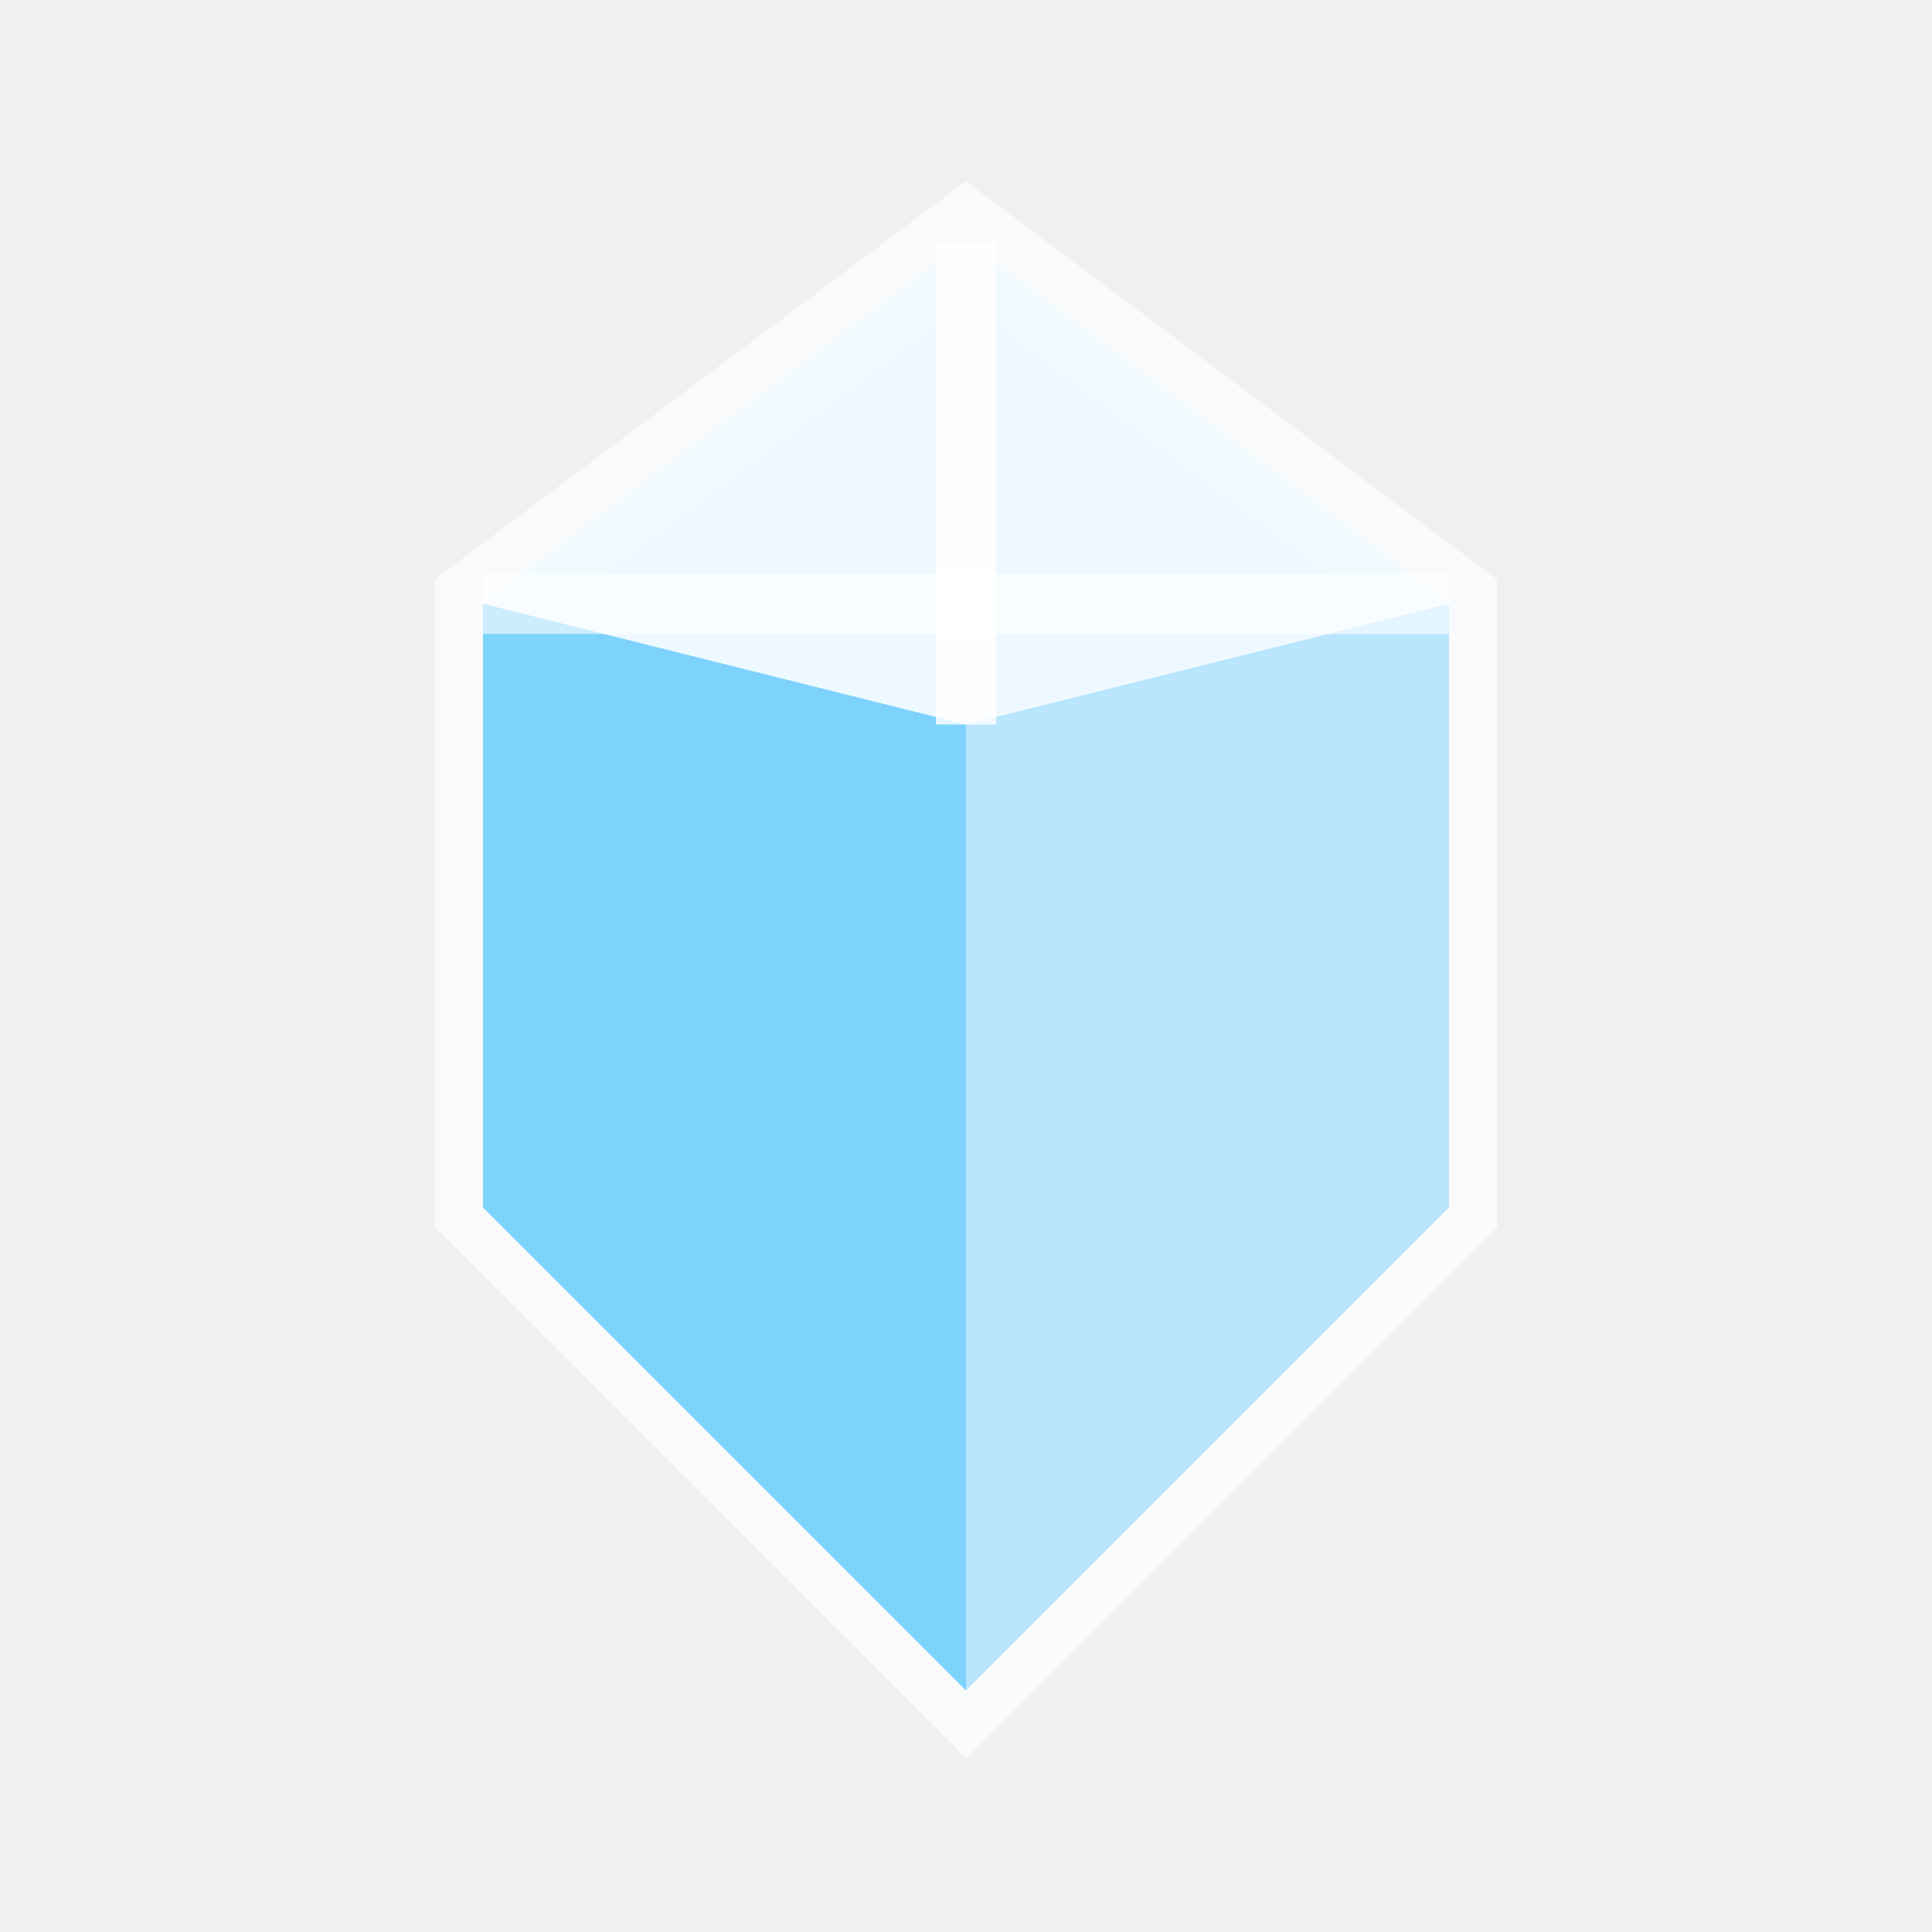
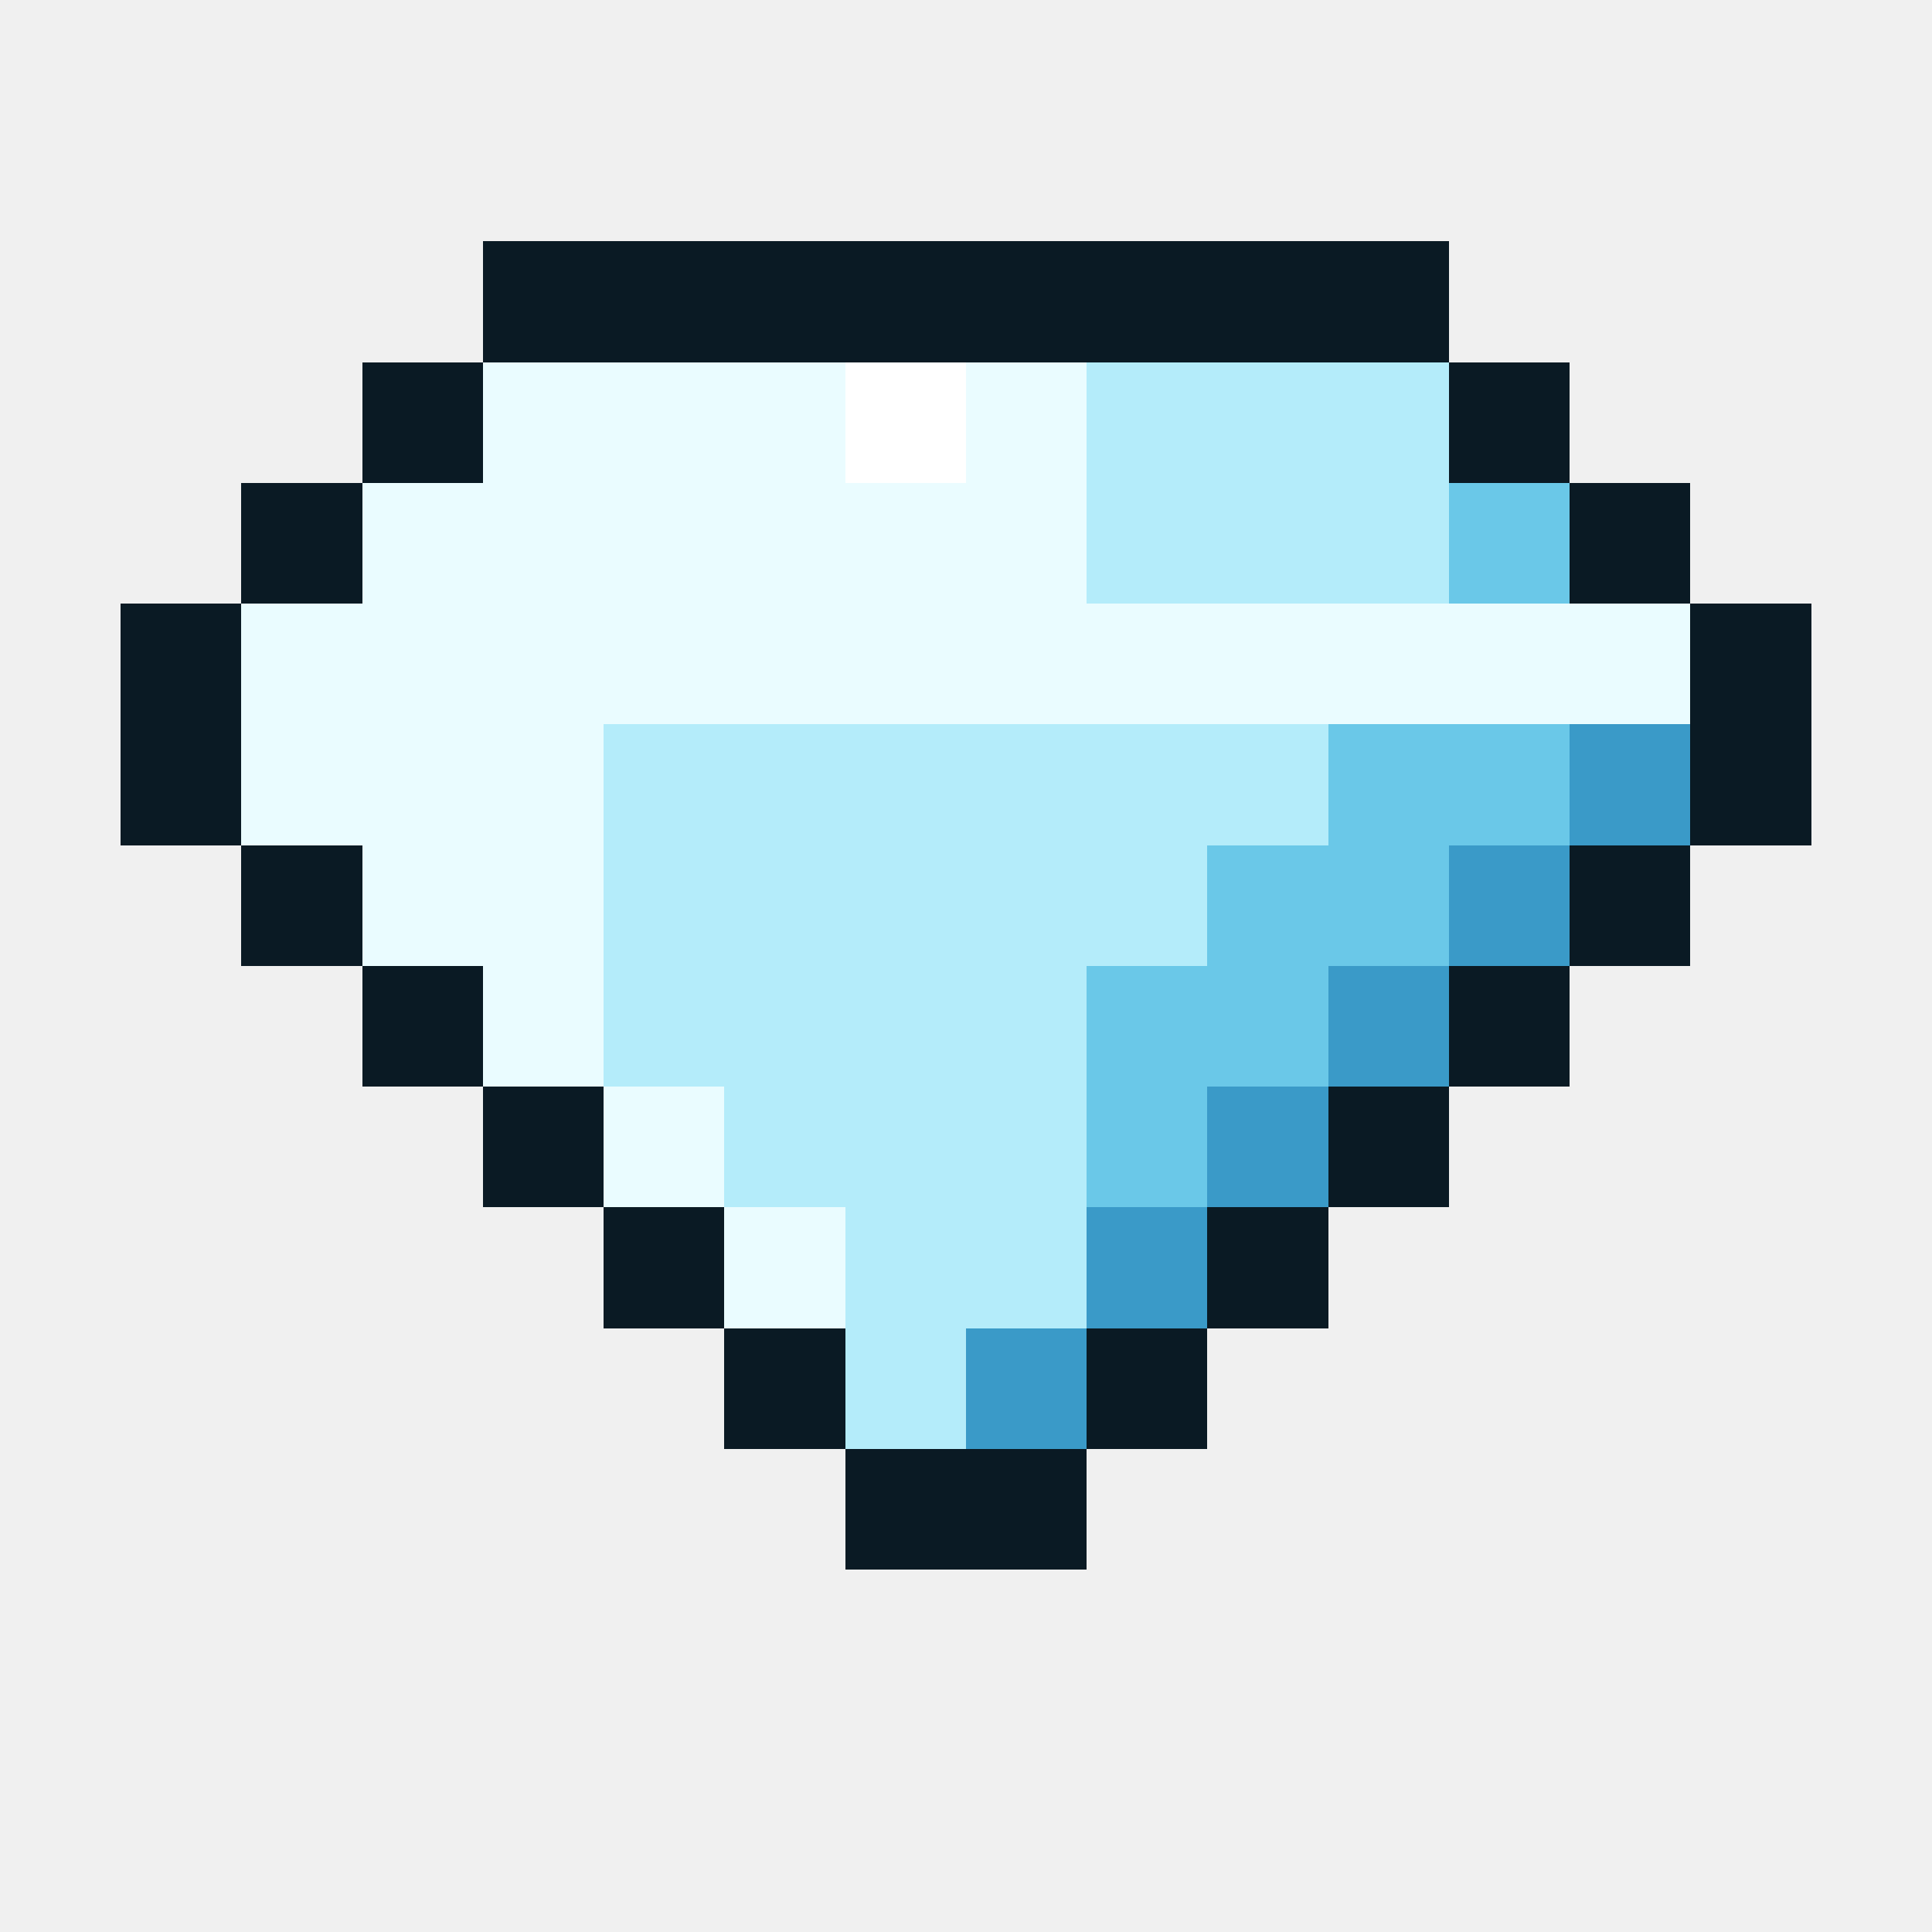
- <svg xmlns="http://www.w3.org/2000/svg" width="64" height="64" viewBox="0 0 16 16">
-   <polygon points="8,2 12,5 12,10 8,14 4,10 4,5" fill="#e0f2fe" stroke="#f8fafc" stroke-width="0.8" />
-   <polygon points="8,2 12,5 8,6 4,5" fill="#f0f9ff" opacity="0.9" />
-   <polygon points="8,6 12,5 12,10 8,14" fill="#bae6fd" />
-   <polygon points="8,6 4,5 4,10 8,14" fill="#7dd3fc" />
-   <line x1="8" y1="2" x2="8" y2="6" stroke="#fff" stroke-width="0.5" opacity="0.8" />
-   <line x1="4" y1="5" x2="12" y2="5" stroke="#fff" stroke-width="0.5" opacity="0.6" />
+ <svg xmlns="http://www.w3.org/2000/svg" viewBox="0 0 16 16" shape-rendering="crispEdges">
+   <path fill="#0a1a24" d="M4 2h8v1H4zM3 3h1v1H3zM12 3h1v1H12zM2 4h1v1H2zM13 4h1v1H13zM1 5h1v1H1zM14 5h1v1H14zM1 6h1v1H1zM14 6h1v1H14zM2 7h1v1H2zM13 7h1v1H13zM3 8h1v1H3zM12 8h1v1H12zM4 9h1v1H4zM11 9h1v1H11zM5 10h1v1H5zM10 10h1v1H10zM6 11h1v1H6zM9 11h1v1H9zM7 12h2v1H7z" />
+   <path fill="#eafcff" d="M4 3h3v1H4zM8 3h1v1H8zM3 4h6v1H3zM2 5h12v1H2zM2 6h3v1H2zM3 7h2v1H3zM4 8h1v1H4zM5 9h1v1H5zM6 10h1v1H6z" />
+   <path fill="#ffffff" d="M7 3h1v1H7z" />
+   <path fill="#b4ecfa" d="M9 3h3v1H9zM9 4h3v1H9zM5 6h6v1H5zM5 7h5v1H5zM5 8h4v1H5zM6 9h3v1H6zM7 10h2v1H7zM7 11h1v1H7z" />
+   <path fill="#6ac8e8" d="M12 4h1v1H12zM11 6h2v1H11zM10 7h2v1H10zM9 8h2v1H9zM9 9h1v1H9z" />
+   <path fill="#3a9ac8" d="M13 6h1v1H13zM12 7h1v1H12zM11 8h1v1H11zM10 9h1v1H10zM9 10h1v1H9zM8 11h1v1H8z" />
</svg>
